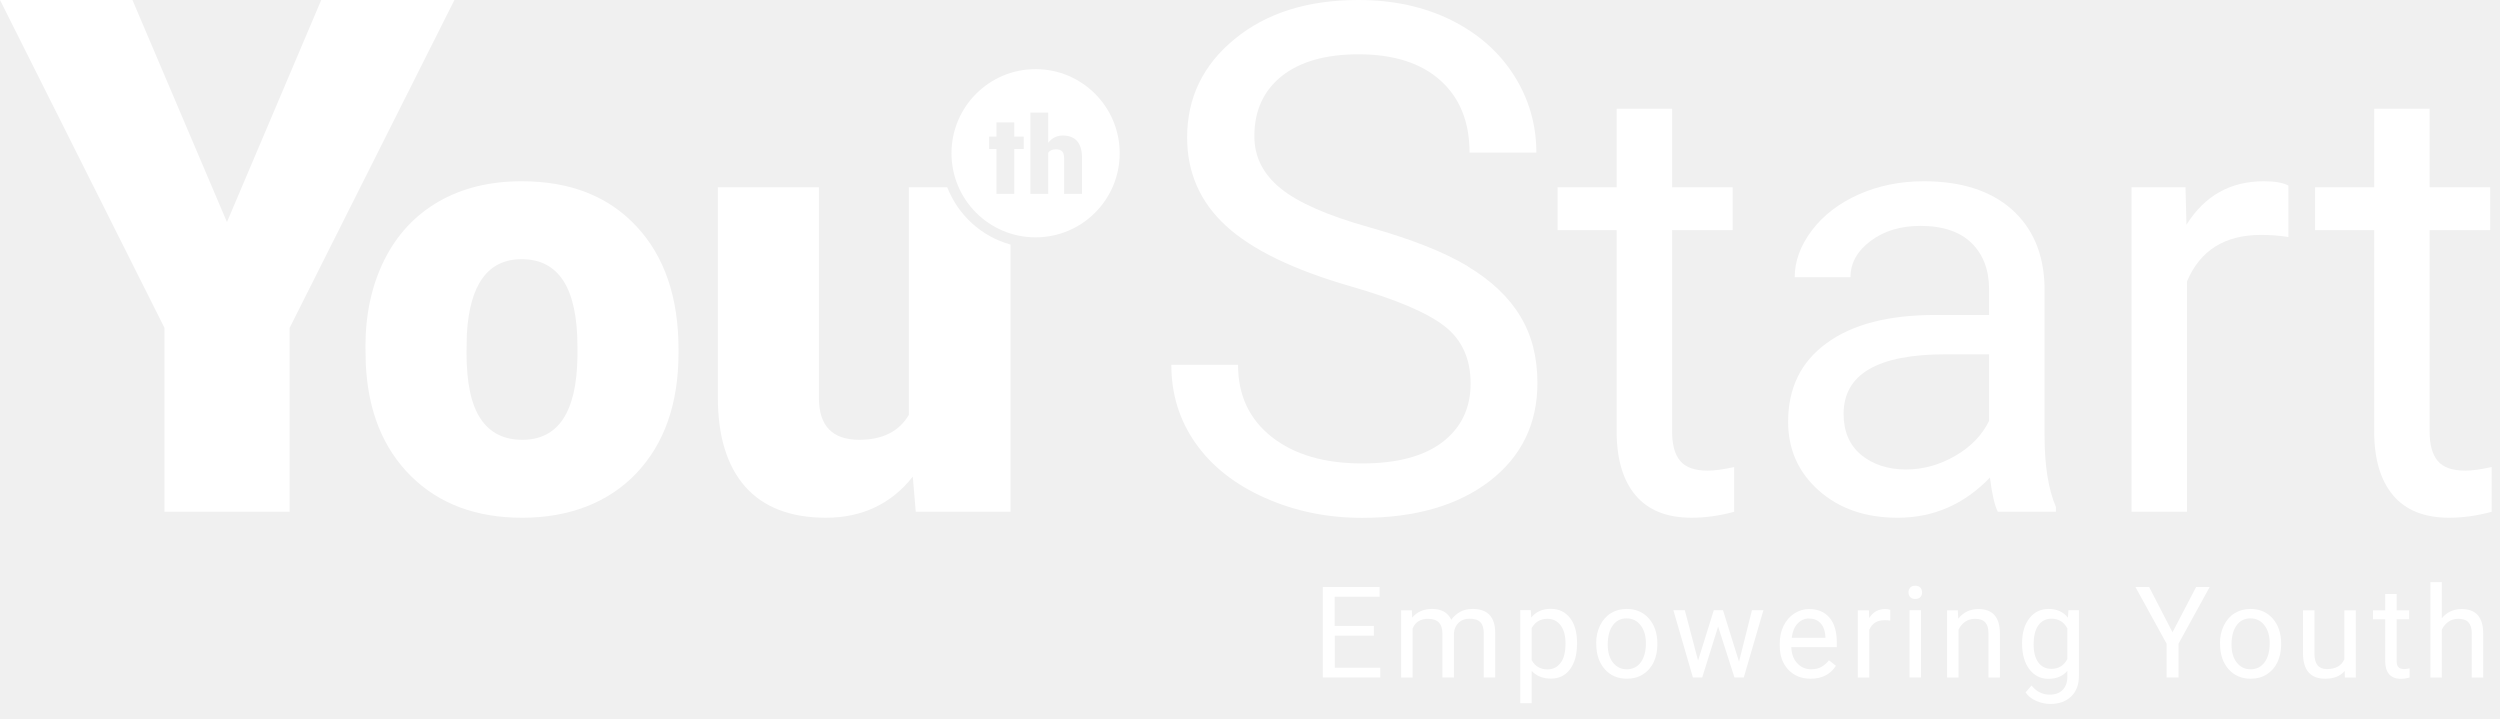
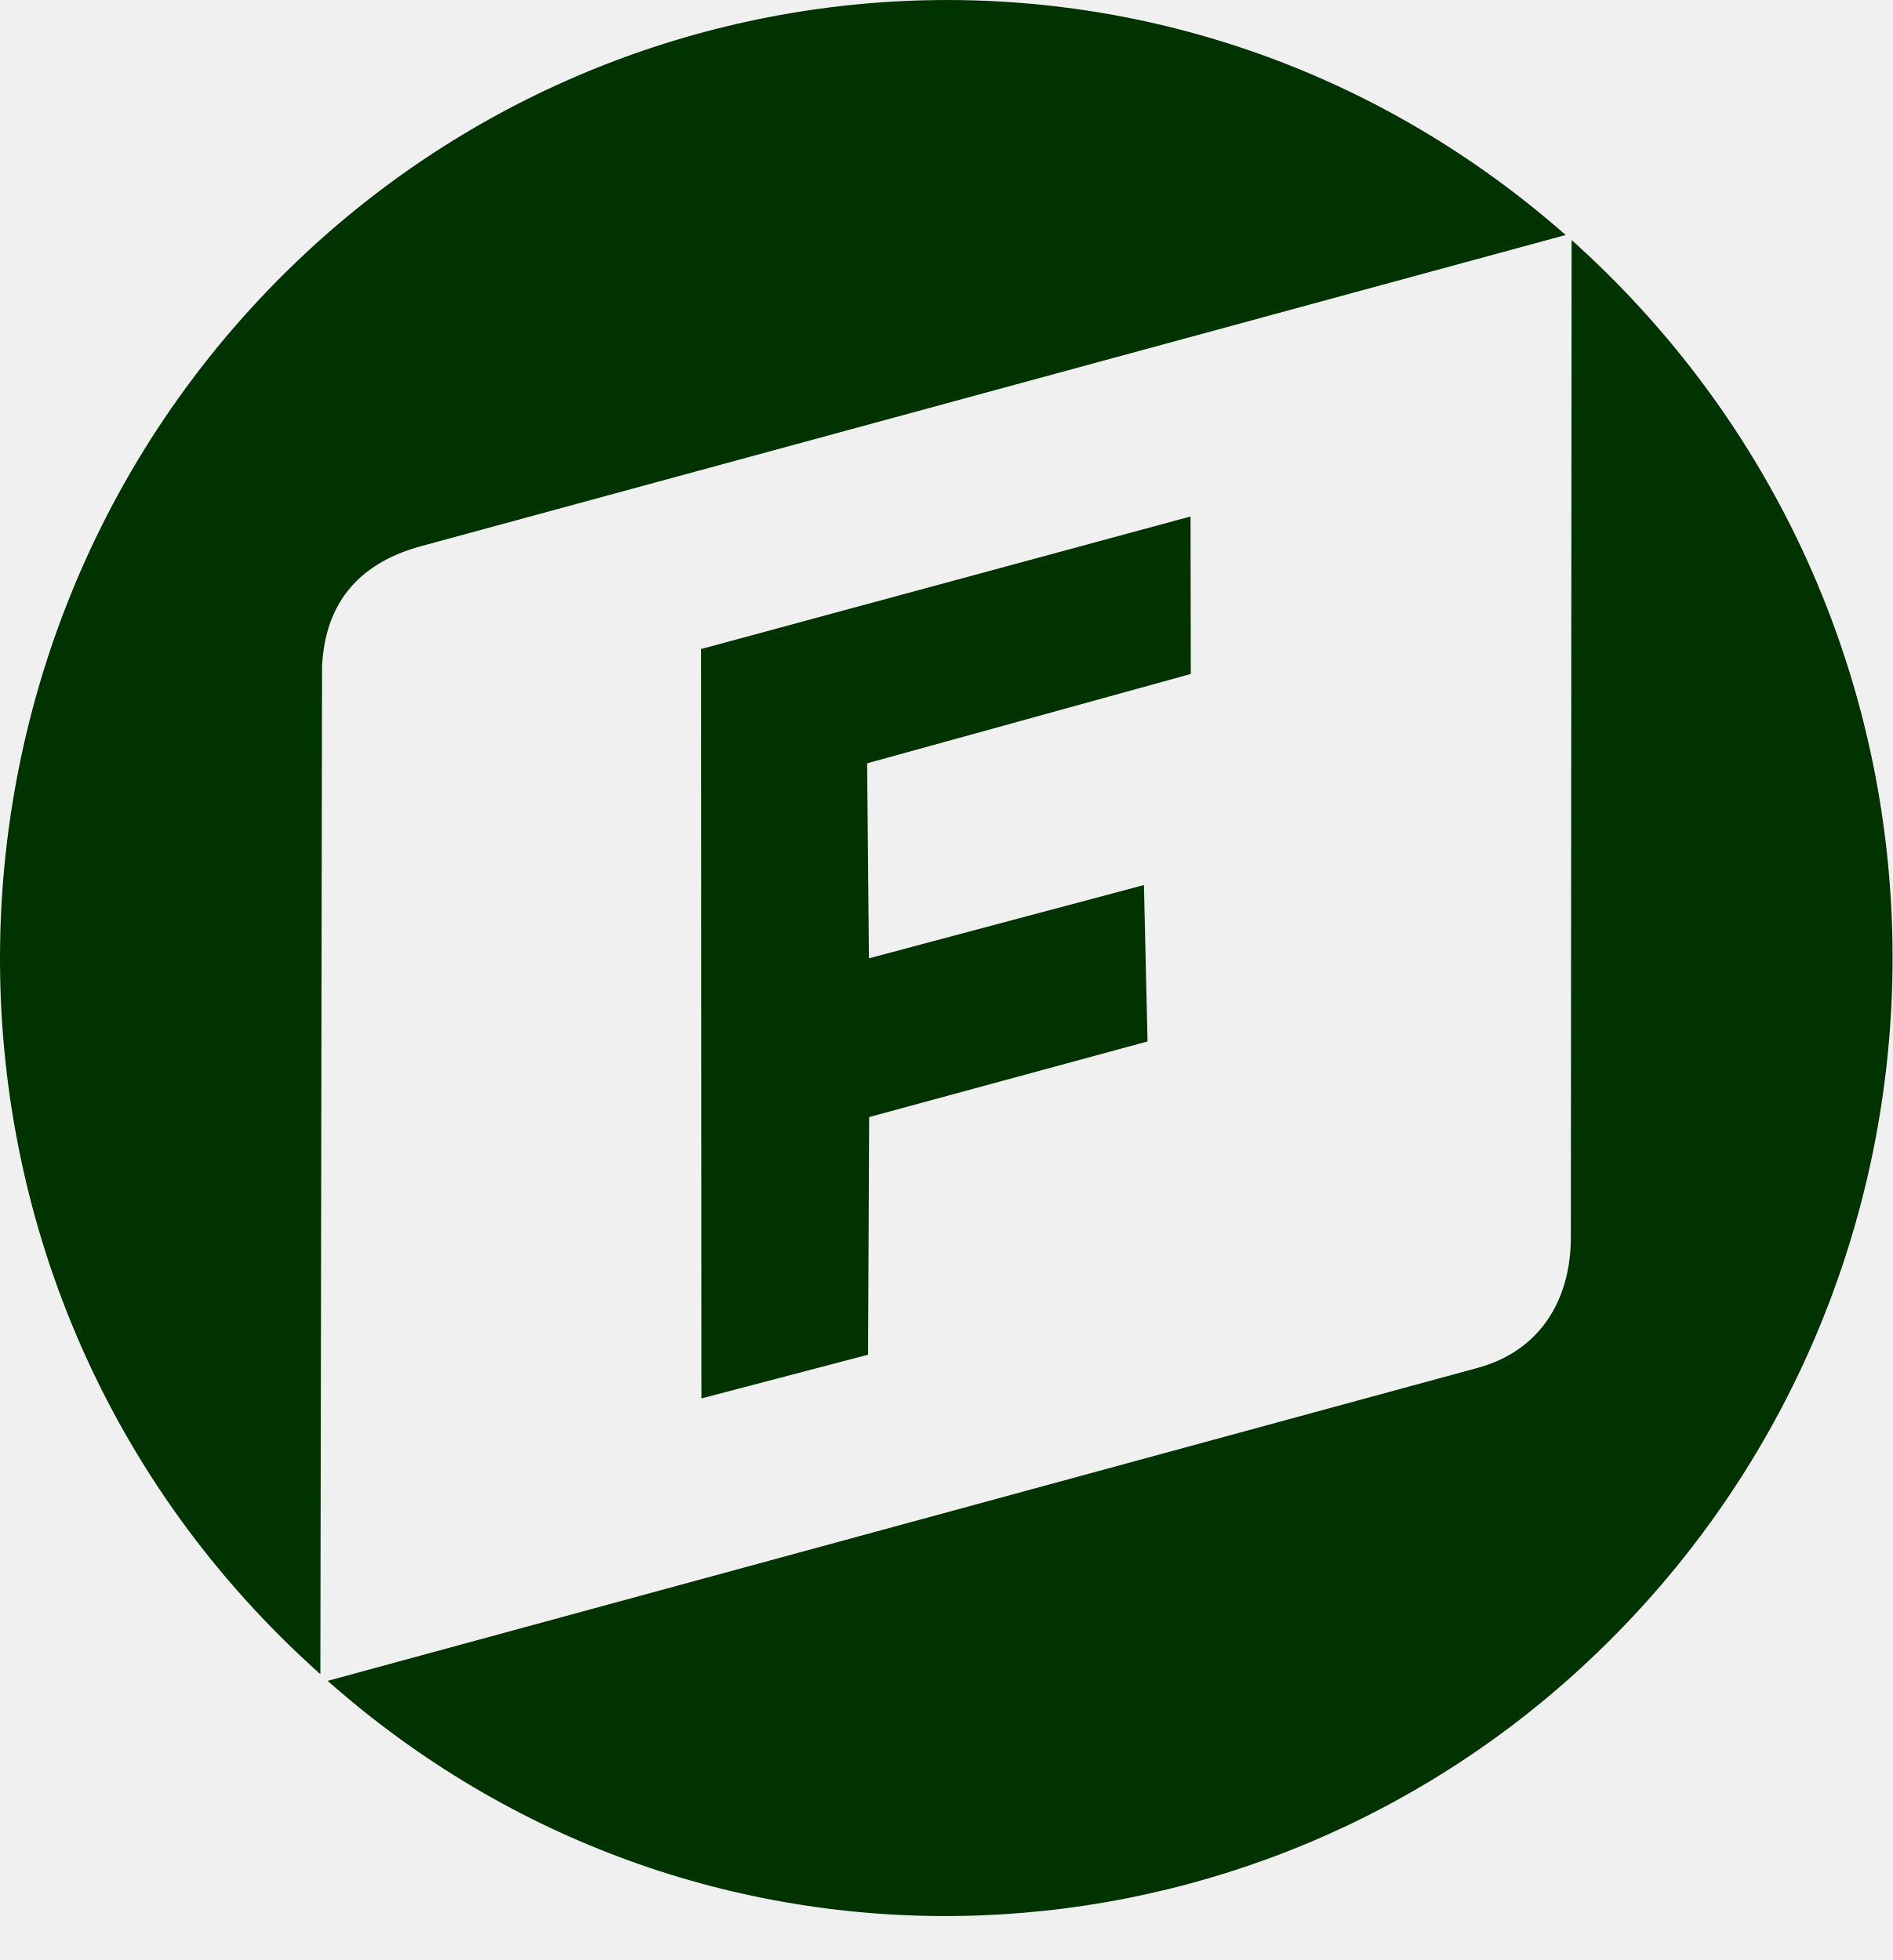
- <svg xmlns="http://www.w3.org/2000/svg" width="160" height="46" viewBox="0 0 160 46" fill="none">
-   <path d="M87.936 40.683H85.425V42.733H88.336V43.357H84.658V37.568H88.296V38.192H85.418V40.058H87.929V40.683H87.936Z" fill="white" />
-   <path d="M90.359 39.054L90.379 39.529C90.691 39.156 91.119 38.972 91.655 38.972C92.259 38.972 92.666 39.203 92.883 39.665C93.026 39.461 93.216 39.291 93.44 39.163C93.664 39.034 93.942 38.972 94.254 38.972C95.198 38.972 95.68 39.475 95.693 40.472V43.357H94.96V40.52C94.96 40.215 94.892 39.984 94.75 39.828C94.607 39.672 94.377 39.597 94.044 39.597C93.772 39.597 93.542 39.678 93.365 39.841C93.189 40.004 93.08 40.221 93.053 40.5V43.357H92.313V40.54C92.313 39.916 92.008 39.604 91.397 39.604C90.915 39.604 90.582 39.807 90.406 40.221V43.364H89.673V39.061H90.372L90.359 39.054Z" fill="white" />
-   <path d="M100.926 41.253C100.926 41.905 100.777 42.434 100.479 42.834C100.18 43.235 99.773 43.432 99.264 43.432C98.754 43.432 98.327 43.269 98.028 42.936V45.006H97.295V39.047H97.967L98.001 39.522C98.3 39.149 98.714 38.966 99.25 38.966C99.786 38.966 100.173 39.163 100.479 39.549C100.784 39.936 100.933 40.479 100.933 41.178V41.246L100.926 41.253ZM100.193 41.172C100.193 40.69 100.092 40.303 99.881 40.025C99.671 39.746 99.393 39.604 99.033 39.604C98.585 39.604 98.252 39.8 98.028 40.194V42.251C98.246 42.644 98.585 42.841 99.04 42.841C99.392 42.841 99.671 42.699 99.881 42.42C100.092 42.142 100.193 41.728 100.193 41.172Z" fill="white" />
-   <path d="M102.155 41.165C102.155 40.744 102.236 40.364 102.406 40.025C102.576 39.685 102.8 39.427 103.098 39.244C103.397 39.061 103.73 38.972 104.11 38.972C104.693 38.972 105.169 39.176 105.528 39.583C105.888 39.991 106.071 40.527 106.071 41.199V41.253C106.071 41.674 105.99 42.047 105.834 42.38C105.678 42.712 105.447 42.97 105.148 43.16C104.85 43.35 104.51 43.438 104.123 43.438C103.54 43.438 103.065 43.235 102.705 42.828C102.345 42.42 102.162 41.884 102.162 41.219V41.165H102.155ZM102.895 41.253C102.895 41.728 103.003 42.115 103.227 42.4C103.451 42.685 103.743 42.834 104.117 42.834C104.49 42.834 104.788 42.685 105.006 42.393C105.223 42.101 105.338 41.687 105.338 41.165C105.338 40.69 105.223 40.31 104.999 40.018C104.775 39.726 104.476 39.577 104.103 39.577C103.73 39.577 103.445 39.719 103.227 40.011C103.01 40.303 102.895 40.717 102.895 41.253Z" fill="white" />
-   <path d="M111.297 42.346L112.125 39.054H112.858L111.603 43.357H111.005L109.96 40.099L108.942 43.357H108.345L107.096 39.054H107.829L108.677 42.278L109.682 39.054H110.272L111.297 42.346Z" fill="white" />
-   <path d="M115.879 43.438C115.295 43.438 114.82 43.248 114.453 42.862C114.087 42.475 113.904 41.966 113.904 41.328V41.192C113.904 40.764 113.985 40.384 114.148 40.052C114.311 39.719 114.542 39.454 114.834 39.264C115.125 39.074 115.444 38.979 115.784 38.979C116.34 38.979 116.775 39.163 117.087 39.529C117.399 39.895 117.555 40.425 117.555 41.11V41.416H114.643C114.657 41.837 114.779 42.183 115.017 42.441C115.254 42.699 115.553 42.834 115.919 42.834C116.177 42.834 116.401 42.78 116.578 42.678C116.754 42.577 116.917 42.434 117.053 42.258L117.501 42.61C117.141 43.167 116.598 43.438 115.879 43.438ZM115.791 39.583C115.492 39.583 115.248 39.692 115.044 39.909C114.84 40.126 114.718 40.425 114.671 40.819H116.829V40.764C116.809 40.391 116.707 40.099 116.524 39.895C116.34 39.692 116.103 39.59 115.791 39.59V39.583Z" fill="white" />
-   <path d="M120.976 39.719C120.867 39.699 120.745 39.692 120.616 39.692C120.134 39.692 119.809 39.895 119.632 40.31V43.364H118.899V39.061H119.612L119.625 39.556C119.87 39.169 120.209 38.979 120.65 38.979C120.793 38.979 120.901 39 120.976 39.033V39.719Z" fill="white" />
-   <path d="M122.143 37.914C122.143 37.792 122.177 37.697 122.252 37.608C122.326 37.52 122.435 37.486 122.578 37.486C122.72 37.486 122.829 37.527 122.903 37.608C122.978 37.69 123.012 37.792 123.012 37.914C123.012 38.036 122.978 38.131 122.903 38.212C122.829 38.294 122.72 38.335 122.578 38.335C122.435 38.335 122.326 38.294 122.252 38.212C122.177 38.131 122.143 38.036 122.143 37.914ZM122.944 43.357H122.211V39.054H122.944V43.357Z" fill="white" />
-   <path d="M125.3 39.054L125.327 39.597C125.652 39.183 126.087 38.979 126.616 38.979C127.526 38.979 127.987 39.495 127.994 40.52V43.364H127.261V40.513C127.261 40.201 127.186 39.977 127.051 39.828C126.915 39.678 126.698 39.604 126.399 39.604C126.162 39.604 125.951 39.665 125.768 39.794C125.585 39.923 125.449 40.086 125.347 40.296V43.364H124.614V39.061H125.313L125.3 39.054Z" fill="white" />
-   <path d="M129.413 41.172C129.413 40.5 129.569 39.97 129.881 39.57C130.193 39.169 130.6 38.972 131.116 38.972C131.632 38.972 132.053 39.156 132.345 39.529L132.379 39.054H133.051V43.255C133.051 43.812 132.888 44.253 132.555 44.572C132.223 44.891 131.781 45.054 131.225 45.054C130.913 45.054 130.614 44.986 130.315 44.857C130.017 44.728 129.793 44.545 129.637 44.314L130.017 43.873C130.329 44.26 130.716 44.457 131.177 44.457C131.537 44.457 131.815 44.355 132.012 44.151C132.209 43.947 132.311 43.669 132.311 43.303V42.936C132.019 43.276 131.612 43.445 131.103 43.445C130.594 43.445 130.193 43.242 129.881 42.834C129.569 42.427 129.413 41.877 129.413 41.178V41.172ZM130.152 41.253C130.152 41.735 130.254 42.122 130.451 42.393C130.648 42.665 130.926 42.807 131.286 42.807C131.747 42.807 132.094 42.597 132.311 42.176V40.215C132.087 39.8 131.747 39.597 131.299 39.597C130.94 39.597 130.661 39.739 130.458 40.018C130.254 40.296 130.152 40.71 130.152 41.253Z" fill="white" />
-   <path d="M139.037 40.472L140.551 37.568H141.419L139.424 41.199V43.357H138.664V41.199L136.668 37.568H137.544L139.044 40.472H139.037Z" fill="white" />
-   <path d="M142.078 41.165C142.078 40.744 142.159 40.364 142.329 40.025C142.498 39.685 142.722 39.427 143.021 39.244C143.32 39.061 143.652 38.972 144.032 38.972C144.616 38.972 145.091 39.176 145.451 39.583C145.811 39.991 145.994 40.527 145.994 41.199V41.253C145.994 41.674 145.912 42.047 145.756 42.38C145.6 42.712 145.369 42.97 145.071 43.16C144.772 43.35 144.433 43.438 144.046 43.438C143.462 43.438 142.987 43.235 142.627 42.828C142.268 42.42 142.084 41.884 142.084 41.219V41.165H142.078ZM142.817 41.253C142.817 41.728 142.926 42.115 143.15 42.4C143.374 42.685 143.666 42.834 144.039 42.834C144.412 42.834 144.711 42.685 144.928 42.393C145.145 42.101 145.261 41.687 145.261 41.165C145.261 40.69 145.145 40.31 144.922 40.018C144.698 39.726 144.399 39.577 144.026 39.577C143.652 39.577 143.367 39.719 143.15 40.011C142.933 40.303 142.817 40.717 142.817 41.253Z" fill="white" />
-   <path d="M150.066 42.936C149.781 43.276 149.36 43.438 148.804 43.438C148.342 43.438 147.996 43.303 147.758 43.038C147.521 42.773 147.399 42.38 147.392 41.857V39.061H148.125V41.843C148.125 42.495 148.39 42.821 148.919 42.821C149.482 42.821 149.856 42.611 150.039 42.19V39.061H150.772V43.364H150.073L150.059 42.936H150.066Z" fill="white" />
-   <path d="M153.385 38.015V39.061H154.186V39.631H153.385V42.305C153.385 42.475 153.419 42.61 153.494 42.692C153.568 42.773 153.691 42.821 153.86 42.821C153.942 42.821 154.064 42.807 154.213 42.773V43.364C154.016 43.418 153.833 43.445 153.65 43.445C153.324 43.445 153.073 43.343 152.903 43.147C152.734 42.95 152.652 42.665 152.652 42.298V39.631H151.872V39.061H152.652V38.015H153.385Z" fill="white" />
-   <path d="M156.27 39.577C156.596 39.176 157.023 38.979 157.546 38.979C158.455 38.979 158.917 39.495 158.924 40.52V43.364H158.191V40.513C158.191 40.201 158.116 39.977 157.98 39.828C157.844 39.678 157.627 39.604 157.329 39.604C157.091 39.604 156.881 39.665 156.697 39.794C156.514 39.923 156.378 40.086 156.277 40.296V43.364H155.544V37.255H156.277V39.583L156.27 39.577Z" fill="white" />
-   <path d="M20.559 0L14.525 14.213L8.477 0H0L10.527 20.986V32.749H18.536V20.986L29.083 0H20.559Z" fill="white" />
-   <path d="M33.386 11.6C31.35 11.6 29.579 12.034 28.072 12.903C26.558 13.778 25.405 15.02 24.597 16.636C23.789 18.258 23.389 20.104 23.389 22.174L23.409 23.267C23.545 26.301 24.515 28.703 26.307 30.475C28.099 32.246 30.468 33.136 33.427 33.136C36.386 33.136 38.932 32.185 40.73 30.285C42.529 28.384 43.425 25.819 43.425 22.581V22.351C43.425 19.032 42.529 16.412 40.737 14.491C38.945 12.563 36.495 11.6 33.386 11.6ZM36.956 22.826C36.909 26.375 35.728 28.147 33.427 28.147C32.246 28.147 31.357 27.699 30.76 26.803C30.156 25.907 29.857 24.495 29.857 22.581L29.877 21.407C30.054 18.197 31.228 16.588 33.386 16.588C35.769 16.588 36.956 18.455 36.956 22.174V22.826Z" fill="white" />
-   <path d="M60.624 11.986H58.167V26.552C57.542 27.611 56.484 28.147 54.997 28.147C53.273 28.147 52.411 27.258 52.411 25.479V11.986H45.943V25.439C45.943 27.923 46.527 29.823 47.694 31.147C48.868 32.47 50.592 33.135 52.866 33.135C55.14 33.135 57.047 32.26 58.418 30.502L58.608 32.749H64.676V15.652C62.816 15.142 61.316 13.765 60.624 11.986Z" fill="white" />
-   <path d="M93.942 17.043C92.422 16.133 90.332 15.305 87.65 14.552C84.963 13.799 83.069 12.964 81.956 12.054C80.836 11.145 80.279 10.032 80.279 8.715C80.279 7.072 80.87 5.796 82.044 4.86C83.218 3.937 84.854 3.475 86.945 3.475C89.205 3.475 90.956 4.038 92.198 5.158C93.433 6.271 94.051 7.812 94.051 9.767H98.327C98.327 7.982 97.852 6.339 96.901 4.833C95.945 3.326 94.601 2.145 92.87 1.283C91.132 0.428 89.157 0 86.938 0C83.694 0 81.053 0.828 79.017 2.498C76.988 4.161 75.976 6.258 75.976 8.796C75.976 11.043 76.804 12.93 78.467 14.457C80.13 15.984 82.784 17.267 86.422 18.319C89.334 19.154 91.343 20.009 92.456 20.878C93.562 21.74 94.119 22.961 94.119 24.543C94.119 26.124 93.515 27.373 92.327 28.289C91.126 29.206 89.408 29.66 87.169 29.66C84.759 29.66 82.838 29.097 81.399 27.97C79.96 26.837 79.234 25.303 79.234 23.348H74.965C74.965 25.221 75.481 26.898 76.526 28.378C77.565 29.85 79.051 31.018 80.965 31.866C82.886 32.721 84.949 33.142 87.169 33.142C90.576 33.142 93.304 32.348 95.341 30.787C97.377 29.212 98.395 27.122 98.395 24.509C98.395 22.873 98.035 21.448 97.295 20.233C96.569 19.025 95.449 17.959 93.936 17.05L93.942 17.043Z" fill="white" />
-   <path d="M107.531 29.497C107.185 29.083 107.015 28.459 107.015 27.624V14.728H110.89V11.986H107.015V6.957H103.465V11.986H99.685V14.728H103.465V27.604C103.465 29.375 103.866 30.733 104.673 31.697C105.481 32.654 106.676 33.135 108.264 33.135C109.146 33.135 110.056 33.006 110.985 32.755V29.891C110.273 30.047 109.709 30.122 109.295 30.122C108.467 30.122 107.877 29.911 107.531 29.497Z" fill="white" />
-   <path d="M130.852 18.339C130.798 16.235 130.098 14.593 128.741 13.391C127.384 12.197 125.51 11.6 123.114 11.6C121.608 11.6 120.223 11.885 118.961 12.441C117.698 13.005 116.7 13.771 115.967 14.735C115.234 15.706 114.861 16.703 114.861 17.742H118.431C118.431 16.832 118.866 16.059 119.721 15.421C120.576 14.776 121.642 14.457 122.904 14.457C124.35 14.457 125.442 14.83 126.189 15.563C126.929 16.296 127.302 17.287 127.302 18.529V20.158H123.847C120.868 20.158 118.553 20.756 116.911 21.957C115.262 23.151 114.44 24.828 114.44 26.993C114.44 28.771 115.099 30.237 116.409 31.398C117.718 32.559 119.402 33.136 121.445 33.136C123.739 33.136 125.707 32.28 127.356 30.563C127.485 31.615 127.655 32.341 127.859 32.749H131.578V32.443C131.096 31.317 130.852 29.803 130.852 27.896V18.339ZM127.302 26.932C126.854 27.855 126.128 28.602 125.13 29.178C124.132 29.755 123.08 30.047 121.967 30.047C120.854 30.047 119.85 29.728 119.103 29.104C118.363 28.479 117.99 27.604 117.99 26.491C117.99 23.945 120.169 22.676 124.519 22.676H127.302V26.932Z" fill="white" />
-   <path d="M139.933 14.382L139.872 11.986H136.417V32.749H139.967V18.014C140.802 16.025 142.383 15.034 144.711 15.034C145.336 15.034 145.919 15.081 146.456 15.17V11.871C146.096 11.688 145.573 11.6 144.881 11.6C142.743 11.6 141.094 12.529 139.933 14.382Z" fill="white" />
-   <path d="M157.784 30.122C156.949 30.122 156.358 29.911 156.012 29.497C155.666 29.083 155.496 28.459 155.496 27.624V14.728H159.372V11.986H155.496V6.957H151.947V11.986H148.166V14.728H151.947V27.604C151.947 29.375 152.347 30.733 153.155 31.697C153.962 32.654 155.157 33.135 156.745 33.135C157.628 33.135 158.537 33.006 159.467 32.755V29.891C158.754 30.047 158.191 30.122 157.784 30.122Z" fill="white" />
-   <path d="M66.277 4.425C63.304 4.425 60.895 6.835 60.895 9.808C60.895 12.78 63.304 15.19 66.277 15.19C69.25 15.19 71.66 12.78 71.66 9.808C71.66 6.835 69.25 4.425 66.277 4.425ZM65.517 9.536H64.913V12.407H63.773V9.536H63.304V8.742H63.773V7.832H64.913V8.742H65.517V9.536ZM69.25 12.407H68.103V10.12C68.103 9.923 68.062 9.78 67.981 9.692C67.9 9.604 67.77 9.556 67.581 9.556C67.343 9.556 67.18 9.631 67.085 9.78V12.407H65.945V7.208H67.085V9.136C67.329 8.83 67.642 8.674 68.022 8.674C68.429 8.674 68.728 8.796 68.938 9.034C69.141 9.271 69.25 9.624 69.25 10.093V12.407Z" fill="white" />
+ <svg xmlns="http://www.w3.org/2000/svg" width="28" height="29" viewBox="0 0 28 29" fill="none">
+   <path d="M4.847 24.87L21.862 20.238C22.776 19.988 23.236 19.24 23.237 18.31L23.248 3.551C29.595 9.245 29.531 19.077 23.343 24.719C18.218 29.391 10.277 29.674 4.847 24.87Z" fill="#003300" />
+   <path d="M4.764 9.855L4.739 24.771C-1.574 19.142 -1.51 9.376 4.515 3.751C9.637 -1.032 17.656 -1.367 23.16 3.477L6.229 8.081C5.364 8.316 4.813 8.868 4.764 9.856V9.855Z" fill="#003300" />
+   <path d="M16.922 13.095L16.975 15.409L12.857 16.528L12.841 20.044L10.376 20.691L10.371 9.603L17.611 7.642L17.615 9.972L12.827 11.294L12.854 14.179L16.922 13.095Z" fill="#003300" />
</svg>
